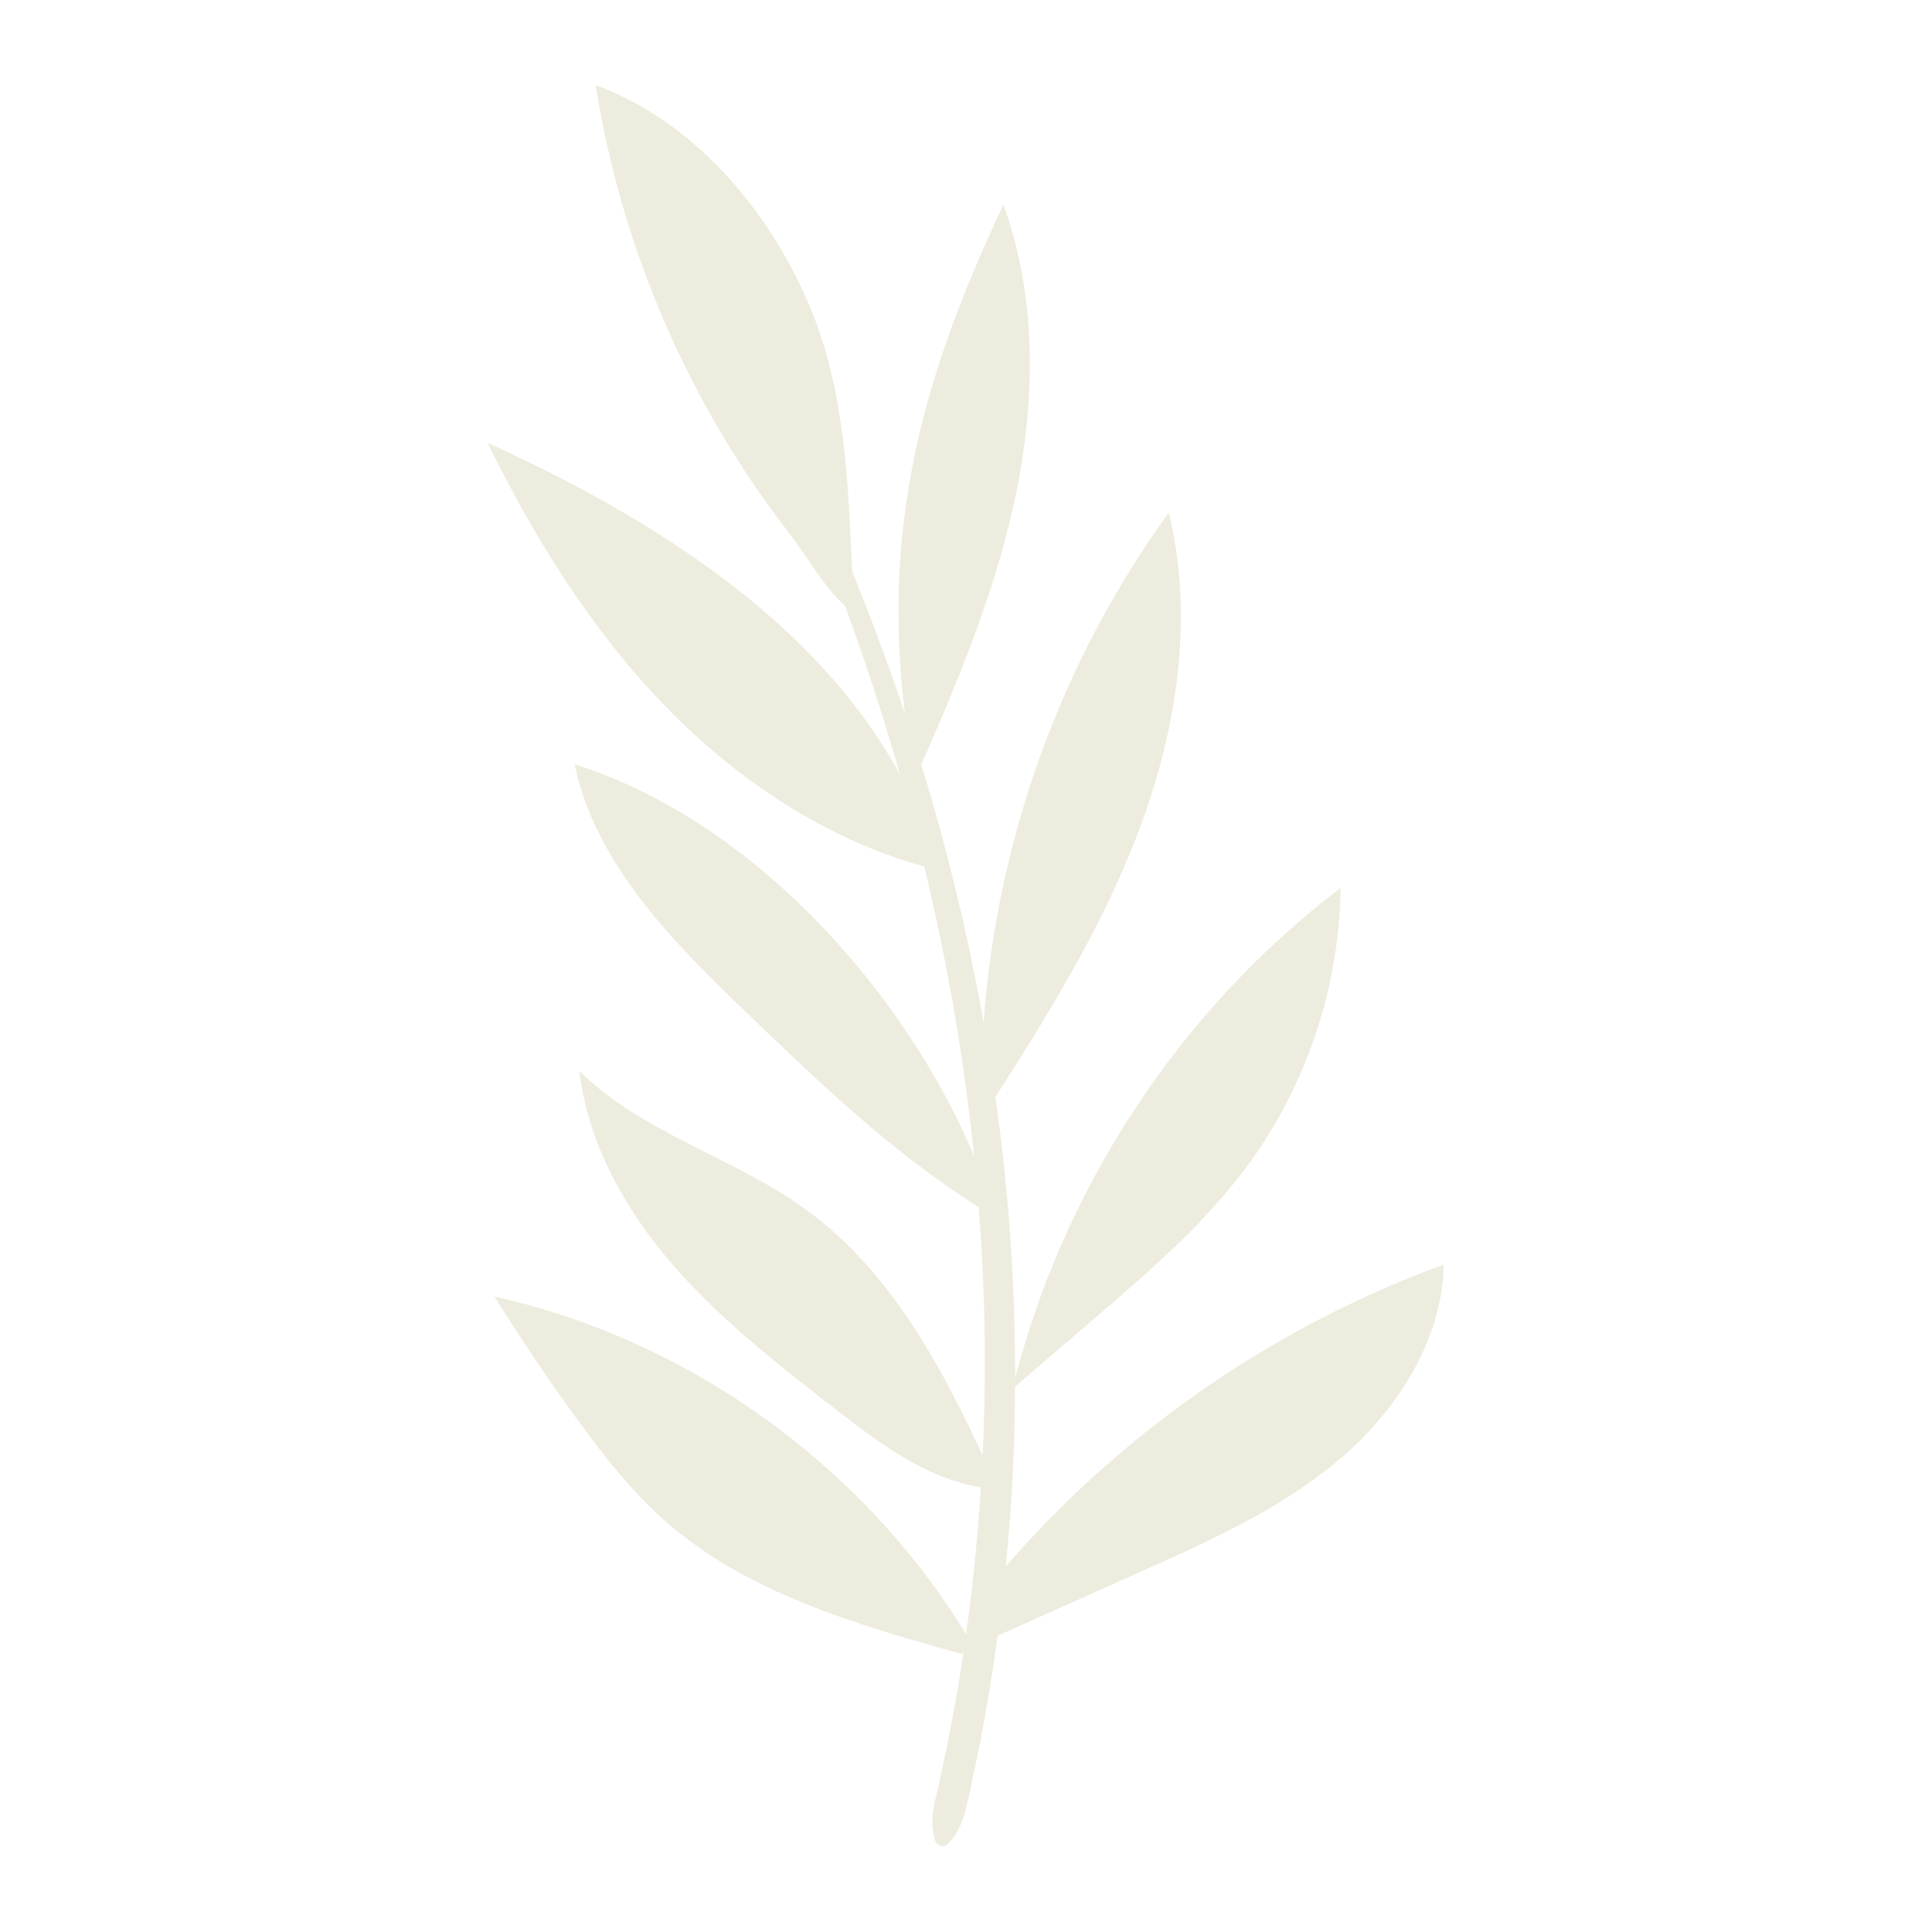
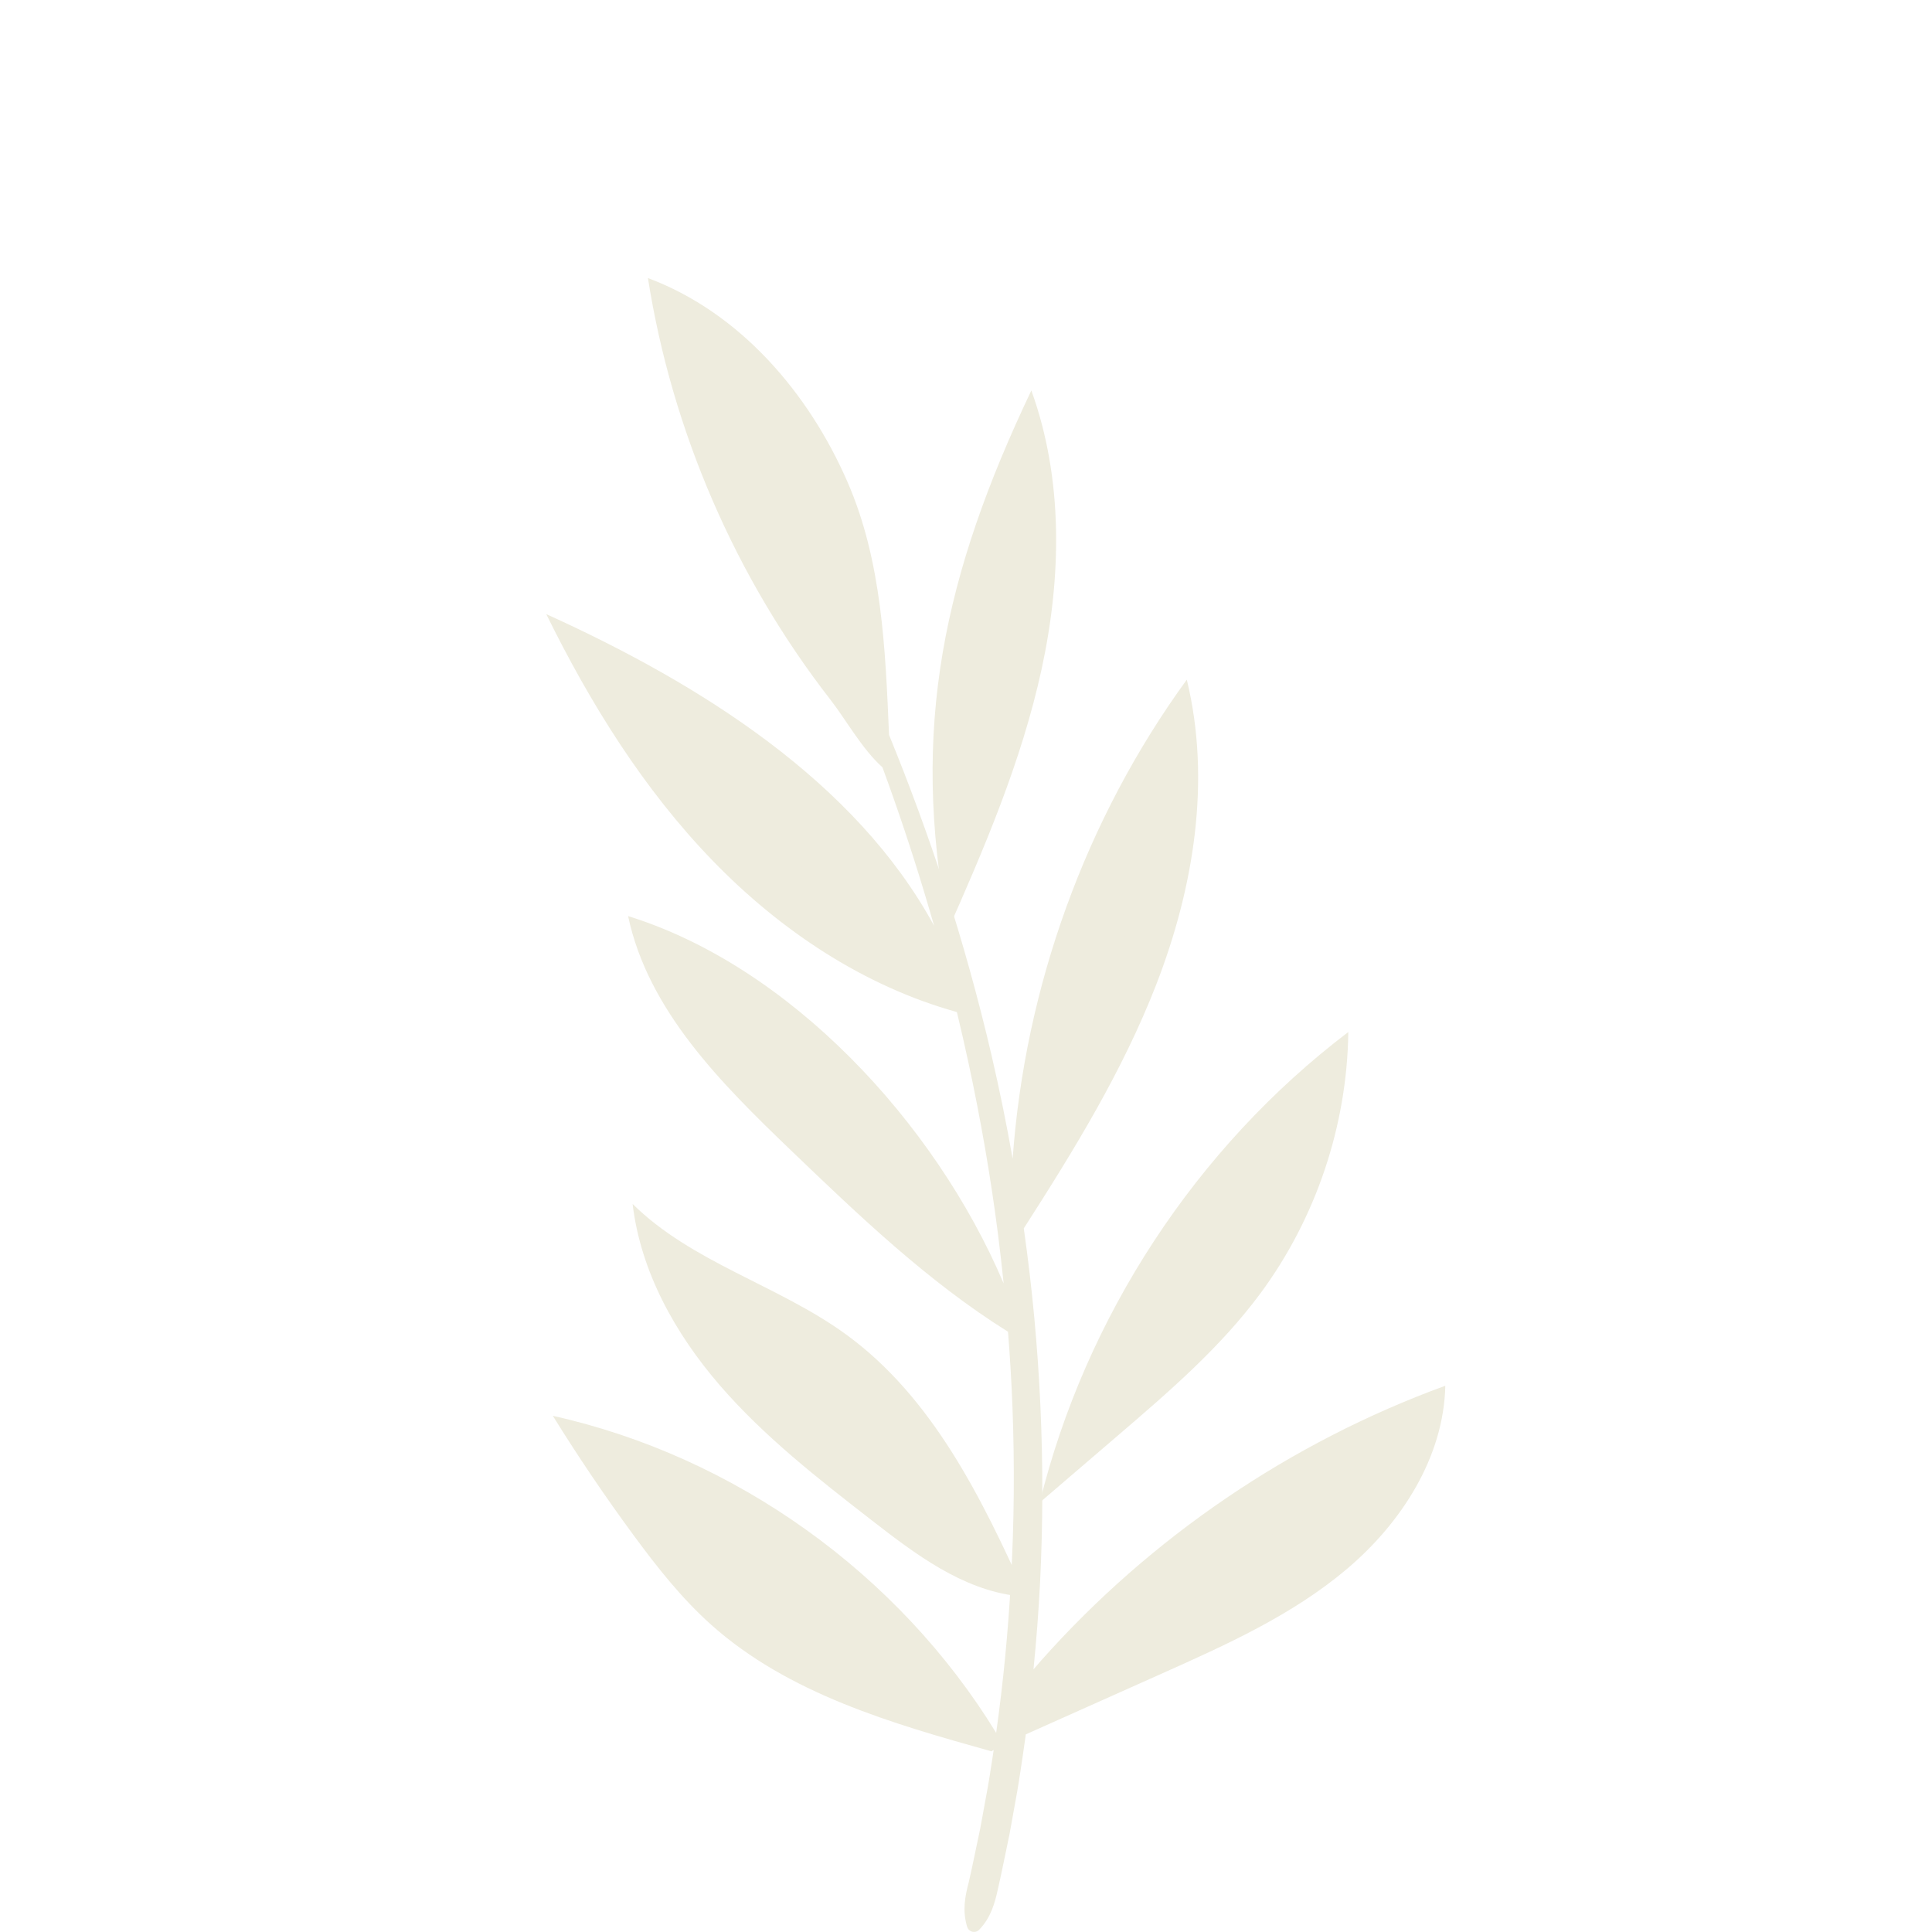
<svg xmlns="http://www.w3.org/2000/svg" width="1080" zoomAndPan="magnify" viewBox="0 0 810 810" height="1080" preserveAspectRatio="xMidYMid meet" version="1.0">
  <defs>
-     <clipPath id="df7435aac2">
-       <path d="M 204.195 35.629 L 605.445 35.629 L 605.445 774 L 204.195 774 Z M 204.195 35.629 " clip-rule="nonzero" />
+     <clipPath id="aff4c8fec7">
+       <path d="M 229 116.578 L 606 116.578 L 606 810 L 229 810 Z M 229 116.578 " clip-rule="nonzero" />
    </clipPath>
  </defs>
-   <path fill="#eeecde" d="M 383.543 325.172 C 366.547 236.285 381.883 167.551 420.711 85.816 C 435.031 125.402 434.203 169.234 425.254 210.375 C 416.305 251.512 399.605 290.496 382.527 328.973 Z M 420.559 600.043 C 421.707 594.09 423.02 588.168 424.465 582.285 C 423.531 583.086 422.594 583.891 421.66 584.695 Z M 424.465 582.285 C 436.047 572.34 447.629 562.398 459.207 552.453 C 482.004 532.883 505.008 513.09 522.863 488.914 C 547.637 455.379 561.551 413.941 562.051 372.238 C 494.129 423.871 444.832 499.426 424.465 582.285 Z M 337.945 507.152 C 307.797 485.242 269.41 475.199 242.902 449 C 246.449 479.141 261.895 506.883 281.703 529.863 C 301.512 552.84 325.625 571.629 349.566 590.258 C 369.051 605.414 389.867 621.141 414.379 624.023 L 418.246 623.961 C 398.648 580.34 376.609 535.258 337.945 507.152 Z M 337.945 507.152 " fill-opacity="1" fill-rule="nonzero" />
-   <g clip-path="url(#df7435aac2)">
-     <path fill="#eeecde" d="M 605.309 530.164 C 604.621 562.035 585.777 591.324 561.469 611.922 C 537.16 632.523 507.648 645.797 478.57 658.809 C 458.461 667.801 438.352 676.797 418.246 685.793 C 417.758 689.375 417.25 692.953 416.715 696.531 C 415.73 703.039 414.793 709.555 413.555 716.023 L 411.809 725.742 L 410.93 730.602 L 409.922 735.438 C 408.547 741.875 407.309 748.344 405.82 754.758 C 404.422 761.184 402.684 767.57 397.469 773.012 C 396.242 774.293 394.211 774.336 392.93 773.105 C 392.52 772.715 392.238 772.238 392.082 771.73 L 392.055 771.637 C 389.871 764.379 391.164 758.062 392.797 751.789 C 394.277 745.488 395.508 739.129 396.875 732.801 L 397.875 728.047 L 398.754 723.273 L 400.492 713.719 C 401.727 707.359 402.664 700.953 403.648 694.551 C 403.738 693.949 403.82 693.344 403.914 692.738 L 402.906 693.367 C 358.445 680.945 312.289 667.617 277.887 636.816 C 264.773 625.074 253.812 611.148 243.387 596.961 C 230.664 579.656 218.633 561.844 207.32 543.582 C 288.582 561.688 361.586 614.074 405.023 685.129 C 408.176 662.625 410.367 639.98 411.598 617.281 C 413.066 591.418 413.285 565.473 412.289 539.566 C 411.859 528.383 411.184 517.211 410.309 506.051 C 374.637 483.723 343.898 454.258 313.5 425.051 C 282.418 395.184 249.82 362.672 240.891 320.484 C 312.633 342.75 377.625 412.125 408.355 484.477 C 407.586 476.996 406.734 469.523 405.785 462.062 C 402.492 436.328 398.023 410.738 392.539 385.359 C 390.961 377.992 389.273 370.648 387.508 363.32 C 345.938 351.758 308.719 326.859 278.668 295.809 C 247.75 263.863 224.02 225.566 204.391 185.66 C 273.152 216.848 342.359 260.398 377.352 324.82 C 375.93 319.852 374.477 314.891 372.973 309.945 C 367.32 291.141 361.09 272.5 354.312 254.055 C 345.203 245.883 338.082 232.844 331.121 223.883 C 288.75 169.32 260.465 103.895 249.738 35.629 C 290.625 50.926 321.43 86.777 338.812 126.855 C 354.055 162 355.621 201.07 357.25 239.582 C 366.309 261.773 374.586 284.297 382.016 307.113 C 390.066 332.094 397.109 357.41 403.051 383 C 406.562 398.176 409.664 413.449 412.379 428.793 C 417.852 352.168 444.863 277.078 490.031 214.926 C 500.969 259.906 493.16 307.82 476.43 350.98 C 461.473 389.57 439.699 425.023 417.332 459.902 C 417.363 460.102 417.395 460.301 417.422 460.5 C 424.797 512.566 427.184 565.379 424.609 617.965 C 423.938 630.93 422.957 643.875 421.668 656.793 C 422.785 655.457 423.918 654.145 425.059 652.859 C 473.789 597.91 536.34 555.332 605.309 530.164 Z M 605.309 530.164 " fill-opacity="1" fill-rule="nonzero" />
+   <path fill="#eeecde" d="M 397.449 388.48 C 381.473 305.008 395.891 240.461 432.395 163.707 C 445.859 200.883 445.082 242.043 436.668 280.676 C 428.254 319.309 412.551 355.918 396.496 392.051 Z M 432.254 646.609 C 433.336 641.02 434.566 635.461 435.926 629.934 C 435.047 630.688 434.168 631.441 433.285 632.195 Z M 435.926 629.934 C 446.816 620.594 457.703 611.258 468.59 601.918 C 490.023 583.539 511.652 564.953 528.438 542.25 C 551.727 510.758 564.812 471.844 565.281 432.684 C 501.422 481.168 455.074 552.121 435.926 629.934 Z M 354.582 559.379 C 326.238 538.801 290.148 529.371 265.227 504.766 C 268.559 533.07 283.082 559.125 301.703 580.703 C 320.328 602.285 343 619.93 365.508 637.418 C 383.828 651.652 403.398 666.422 426.441 669.129 L 430.078 669.07 C 411.652 628.105 390.934 585.773 354.582 559.379 Z M 354.582 559.379 " fill-opacity="1" fill-rule="nonzero" />
+   <g clip-path="url(#aff4c8fec7)">
+     <path fill="#eeecde" d="M 605.953 580.984 C 605.305 610.918 587.59 638.422 564.734 657.766 C 541.879 677.109 514.133 689.578 486.793 701.793 C 467.887 710.242 448.984 718.688 430.078 727.137 C 429.621 730.5 429.145 733.863 428.641 737.219 C 427.715 743.332 426.832 749.453 425.668 755.527 L 424.027 764.652 L 423.199 769.215 L 422.254 773.758 C 420.961 779.801 419.797 785.879 418.398 791.898 C 417.082 797.938 415.445 803.934 410.543 809.043 C 409.391 810.246 407.48 810.285 406.277 809.133 C 405.891 808.762 405.625 808.312 405.48 807.836 L 405.457 807.754 C 403.402 800.934 404.617 795.004 406.152 789.113 C 407.543 783.195 408.699 777.223 409.984 771.281 L 410.926 766.816 L 411.75 762.332 L 413.387 753.359 C 414.547 747.387 415.43 741.371 416.355 735.363 C 416.441 734.793 416.516 734.227 416.602 733.656 L 415.656 734.25 C 373.855 722.582 330.461 710.066 298.113 681.141 C 285.785 670.117 275.48 657.039 265.68 643.715 C 253.719 627.465 242.406 610.734 231.77 593.586 C 308.172 610.59 376.809 659.785 417.648 726.512 C 420.609 705.379 422.672 684.113 423.828 662.797 C 425.207 638.508 425.414 614.145 424.477 589.816 C 424.074 579.316 423.441 568.824 422.617 558.344 C 389.078 537.375 360.18 509.707 331.598 482.277 C 302.375 454.227 271.727 423.699 263.332 384.078 C 330.785 404.988 391.887 470.141 420.781 538.082 C 420.055 531.059 419.258 524.043 418.363 517.035 C 415.27 492.867 411.066 468.836 405.91 445.004 C 404.426 438.086 402.84 431.188 401.18 424.309 C 362.094 413.449 327.102 390.066 298.852 360.91 C 269.781 330.906 247.473 294.941 229.016 257.469 C 293.664 286.754 358.734 327.652 391.633 388.152 C 390.293 383.488 388.93 378.828 387.516 374.184 C 382.199 356.523 376.34 339.02 369.969 321.695 C 361.406 314.023 354.711 301.777 348.168 293.359 C 308.328 242.125 281.738 180.684 271.648 116.578 C 310.094 130.941 339.055 164.609 355.395 202.246 C 369.727 235.246 371.199 271.941 372.734 308.105 C 381.246 328.945 389.031 350.098 396.016 371.523 C 403.582 394.98 410.207 418.758 415.793 442.789 C 419.094 457.039 422.012 471.383 424.562 485.793 C 429.707 413.832 455.105 343.316 497.57 284.949 C 507.852 327.191 500.512 372.188 484.781 412.719 C 470.719 448.957 450.25 482.25 429.223 515.004 C 429.246 515.191 429.277 515.379 429.305 515.566 C 436.238 564.461 438.48 614.055 436.059 663.441 C 435.43 675.613 434.508 687.773 433.293 699.902 C 434.344 698.648 435.414 697.414 436.484 696.207 C 482.301 644.605 541.109 604.621 605.953 580.984 Z M 605.953 580.984 " fill-opacity="1" fill-rule="nonzero" />
  </g>
-   <path fill="#eeecde" d="M 469.141 308.336 C 460.836 335.406 450.906 361.965 439.48 387.871 C 438.52 390.051 435.328 388.16 436.281 386 C 439.504 378.695 442.605 371.34 445.578 363.93 C 456.062 337.801 464.988 311.059 472.336 283.879 C 472.957 281.574 476.527 282.559 475.906 284.863 C 473.781 292.723 471.531 300.551 469.141 308.336 Z M 300.09 373.738 C 294.422 367.168 288.758 360.594 283.094 354.023 C 281.531 352.215 278.922 354.848 280.473 356.645 C 300.344 379.691 320.215 402.738 340.082 425.785 C 345.75 432.355 351.414 438.926 357.078 445.5 C 358.641 447.309 361.25 444.676 359.699 442.879 C 339.828 419.832 319.957 396.785 300.09 373.738 Z M 318.941 164.672 C 322.254 172.645 325.57 180.617 328.883 188.586 C 329.785 190.758 333.367 189.805 332.453 187.602 C 320.832 159.645 309.211 131.688 297.59 103.73 C 294.277 95.758 290.965 87.789 287.652 79.816 C 286.75 77.645 283.164 78.598 284.082 80.801 C 295.699 108.758 307.32 136.715 318.941 164.672 Z M 326.449 308.434 C 327.941 310.293 330.547 307.656 329.066 305.812 C 311.488 283.93 292.438 263.258 272.062 243.953 C 270.336 242.316 267.711 244.93 269.445 246.574 C 289.82 265.879 308.871 286.551 326.449 308.434 Z M 552.086 576.762 C 529.09 596.914 504.262 614.938 477.973 630.547 C 470.559 634.949 463.031 639.148 455.402 643.164 C 453.293 644.273 455.164 647.477 457.273 646.363 C 484.512 632.031 510.395 615.195 534.57 596.137 C 541.426 590.727 548.137 585.137 554.703 579.383 C 556.5 577.809 553.871 575.195 552.086 576.762 Z M 338.145 641.668 C 314.758 628.008 293.398 611.09 274.73 591.461 C 273.082 589.727 270.469 592.352 272.113 594.082 C 290.98 613.926 312.633 631.059 336.277 644.867 C 338.34 646.074 340.203 642.871 338.145 641.668 Z M 338.145 641.668 " fill-opacity="1" fill-rule="nonzero" />
+   <path fill="#eeecde" d="M 477.93 372.672 C 470.121 398.094 460.785 423.031 450.043 447.359 C 449.141 449.406 446.141 447.633 447.035 445.605 C 450.066 438.746 452.98 431.836 455.777 424.879 C 465.633 400.344 474.027 375.227 480.934 349.703 C 481.516 347.539 484.875 348.465 484.289 350.629 C 482.293 358.012 480.176 365.359 477.93 372.672 Z M 318.988 434.09 C 313.664 427.918 308.336 421.746 303.012 415.574 C 301.543 413.879 299.09 416.348 300.547 418.039 C 319.23 439.68 337.91 461.324 356.59 482.965 C 361.918 489.137 367.246 495.309 372.57 501.48 C 374.039 503.176 376.492 500.707 375.035 499.016 C 356.352 477.375 337.672 455.73 318.988 434.09 Z M 336.715 237.758 C 339.828 245.246 342.945 252.73 346.062 260.219 C 346.91 262.254 350.277 261.359 349.418 259.293 C 338.492 233.039 327.566 206.785 316.641 180.531 C 313.527 173.043 310.41 165.559 307.297 158.07 C 306.449 156.031 303.078 156.926 303.938 158.996 C 314.863 185.25 325.789 211.504 336.715 237.758 Z M 343.773 372.766 C 345.176 374.512 347.625 372.035 346.234 370.305 C 329.707 349.754 311.797 330.34 292.641 312.211 C 291.016 310.672 288.547 313.129 290.18 314.672 C 309.336 332.801 327.246 352.215 343.773 372.766 Z M 555.914 624.746 C 534.293 643.672 510.949 660.598 486.234 675.254 C 479.262 679.387 472.184 683.336 465.012 687.105 C 463.027 688.148 464.785 691.152 466.77 690.109 C 492.379 676.648 516.715 660.84 539.445 642.938 C 545.891 637.863 552.199 632.613 558.375 627.207 C 560.062 625.727 557.594 623.273 555.914 624.746 Z M 354.77 685.699 C 332.781 672.871 312.699 656.984 295.148 638.547 C 293.602 636.922 291.141 639.387 292.688 641.012 C 310.426 659.648 330.785 675.738 353.012 688.703 C 354.953 689.836 356.707 686.828 354.77 685.699 Z M 354.77 685.699 " fill-opacity="1" fill-rule="nonzero" />
</svg>
